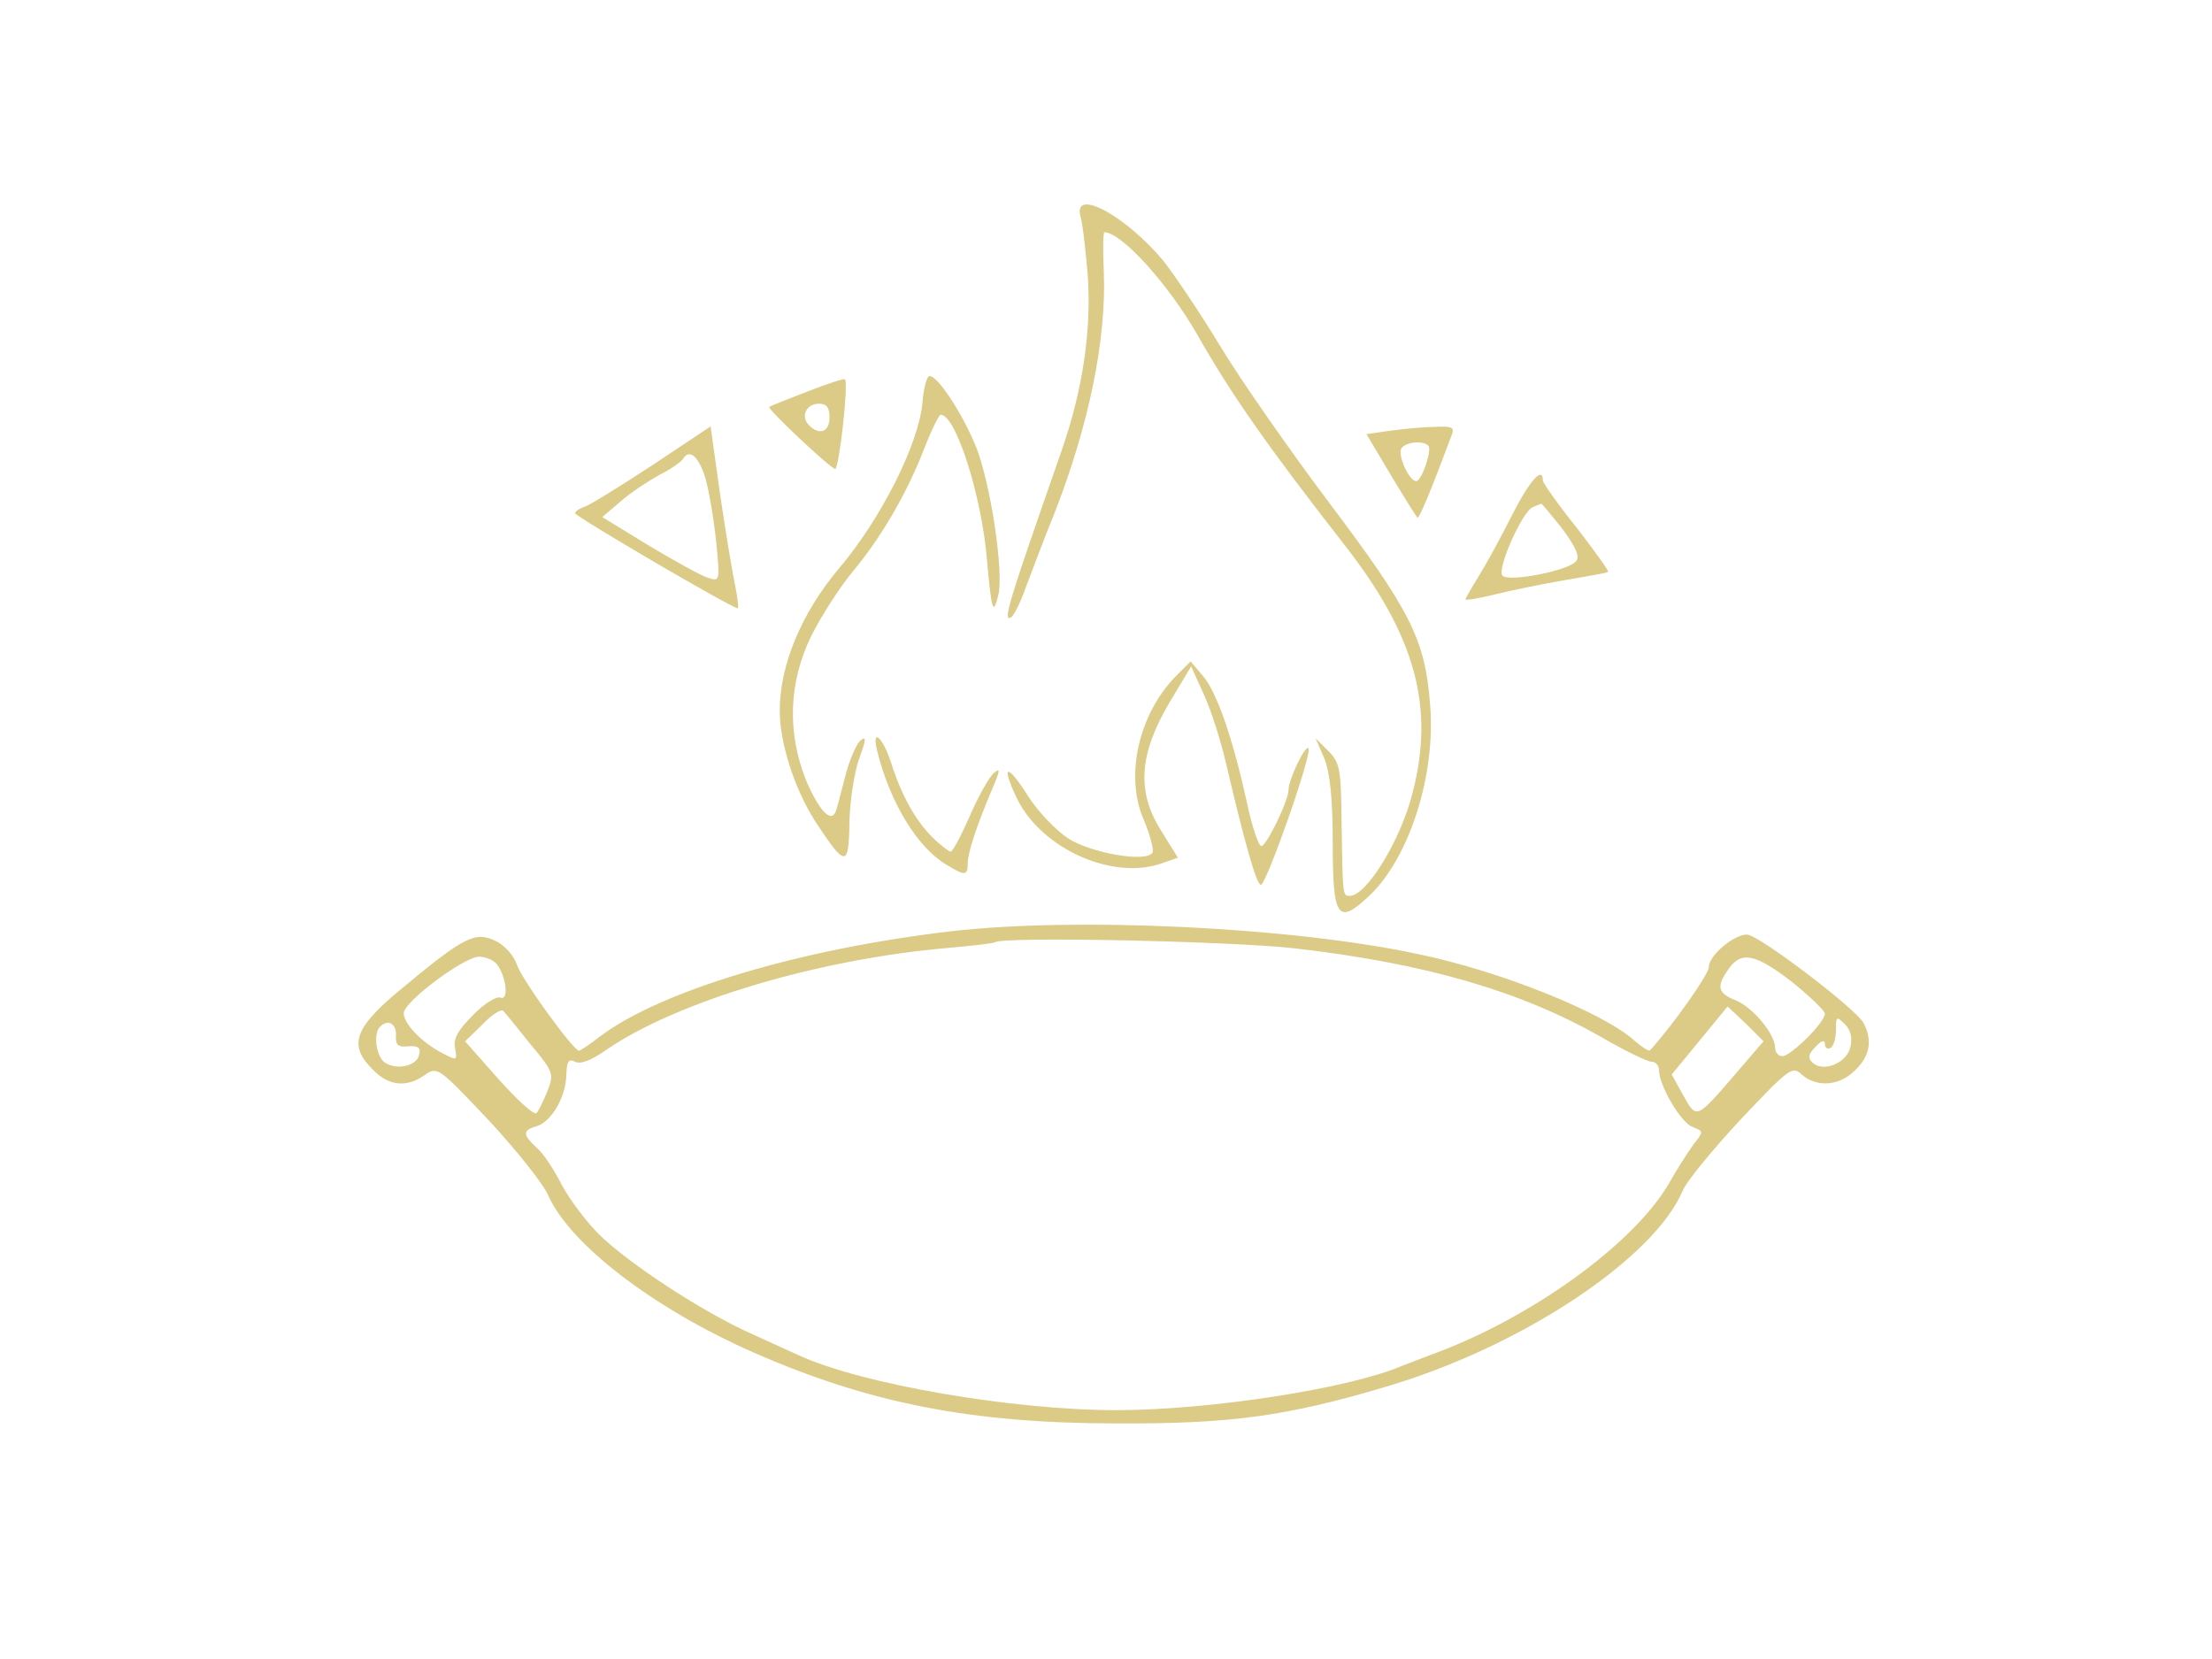
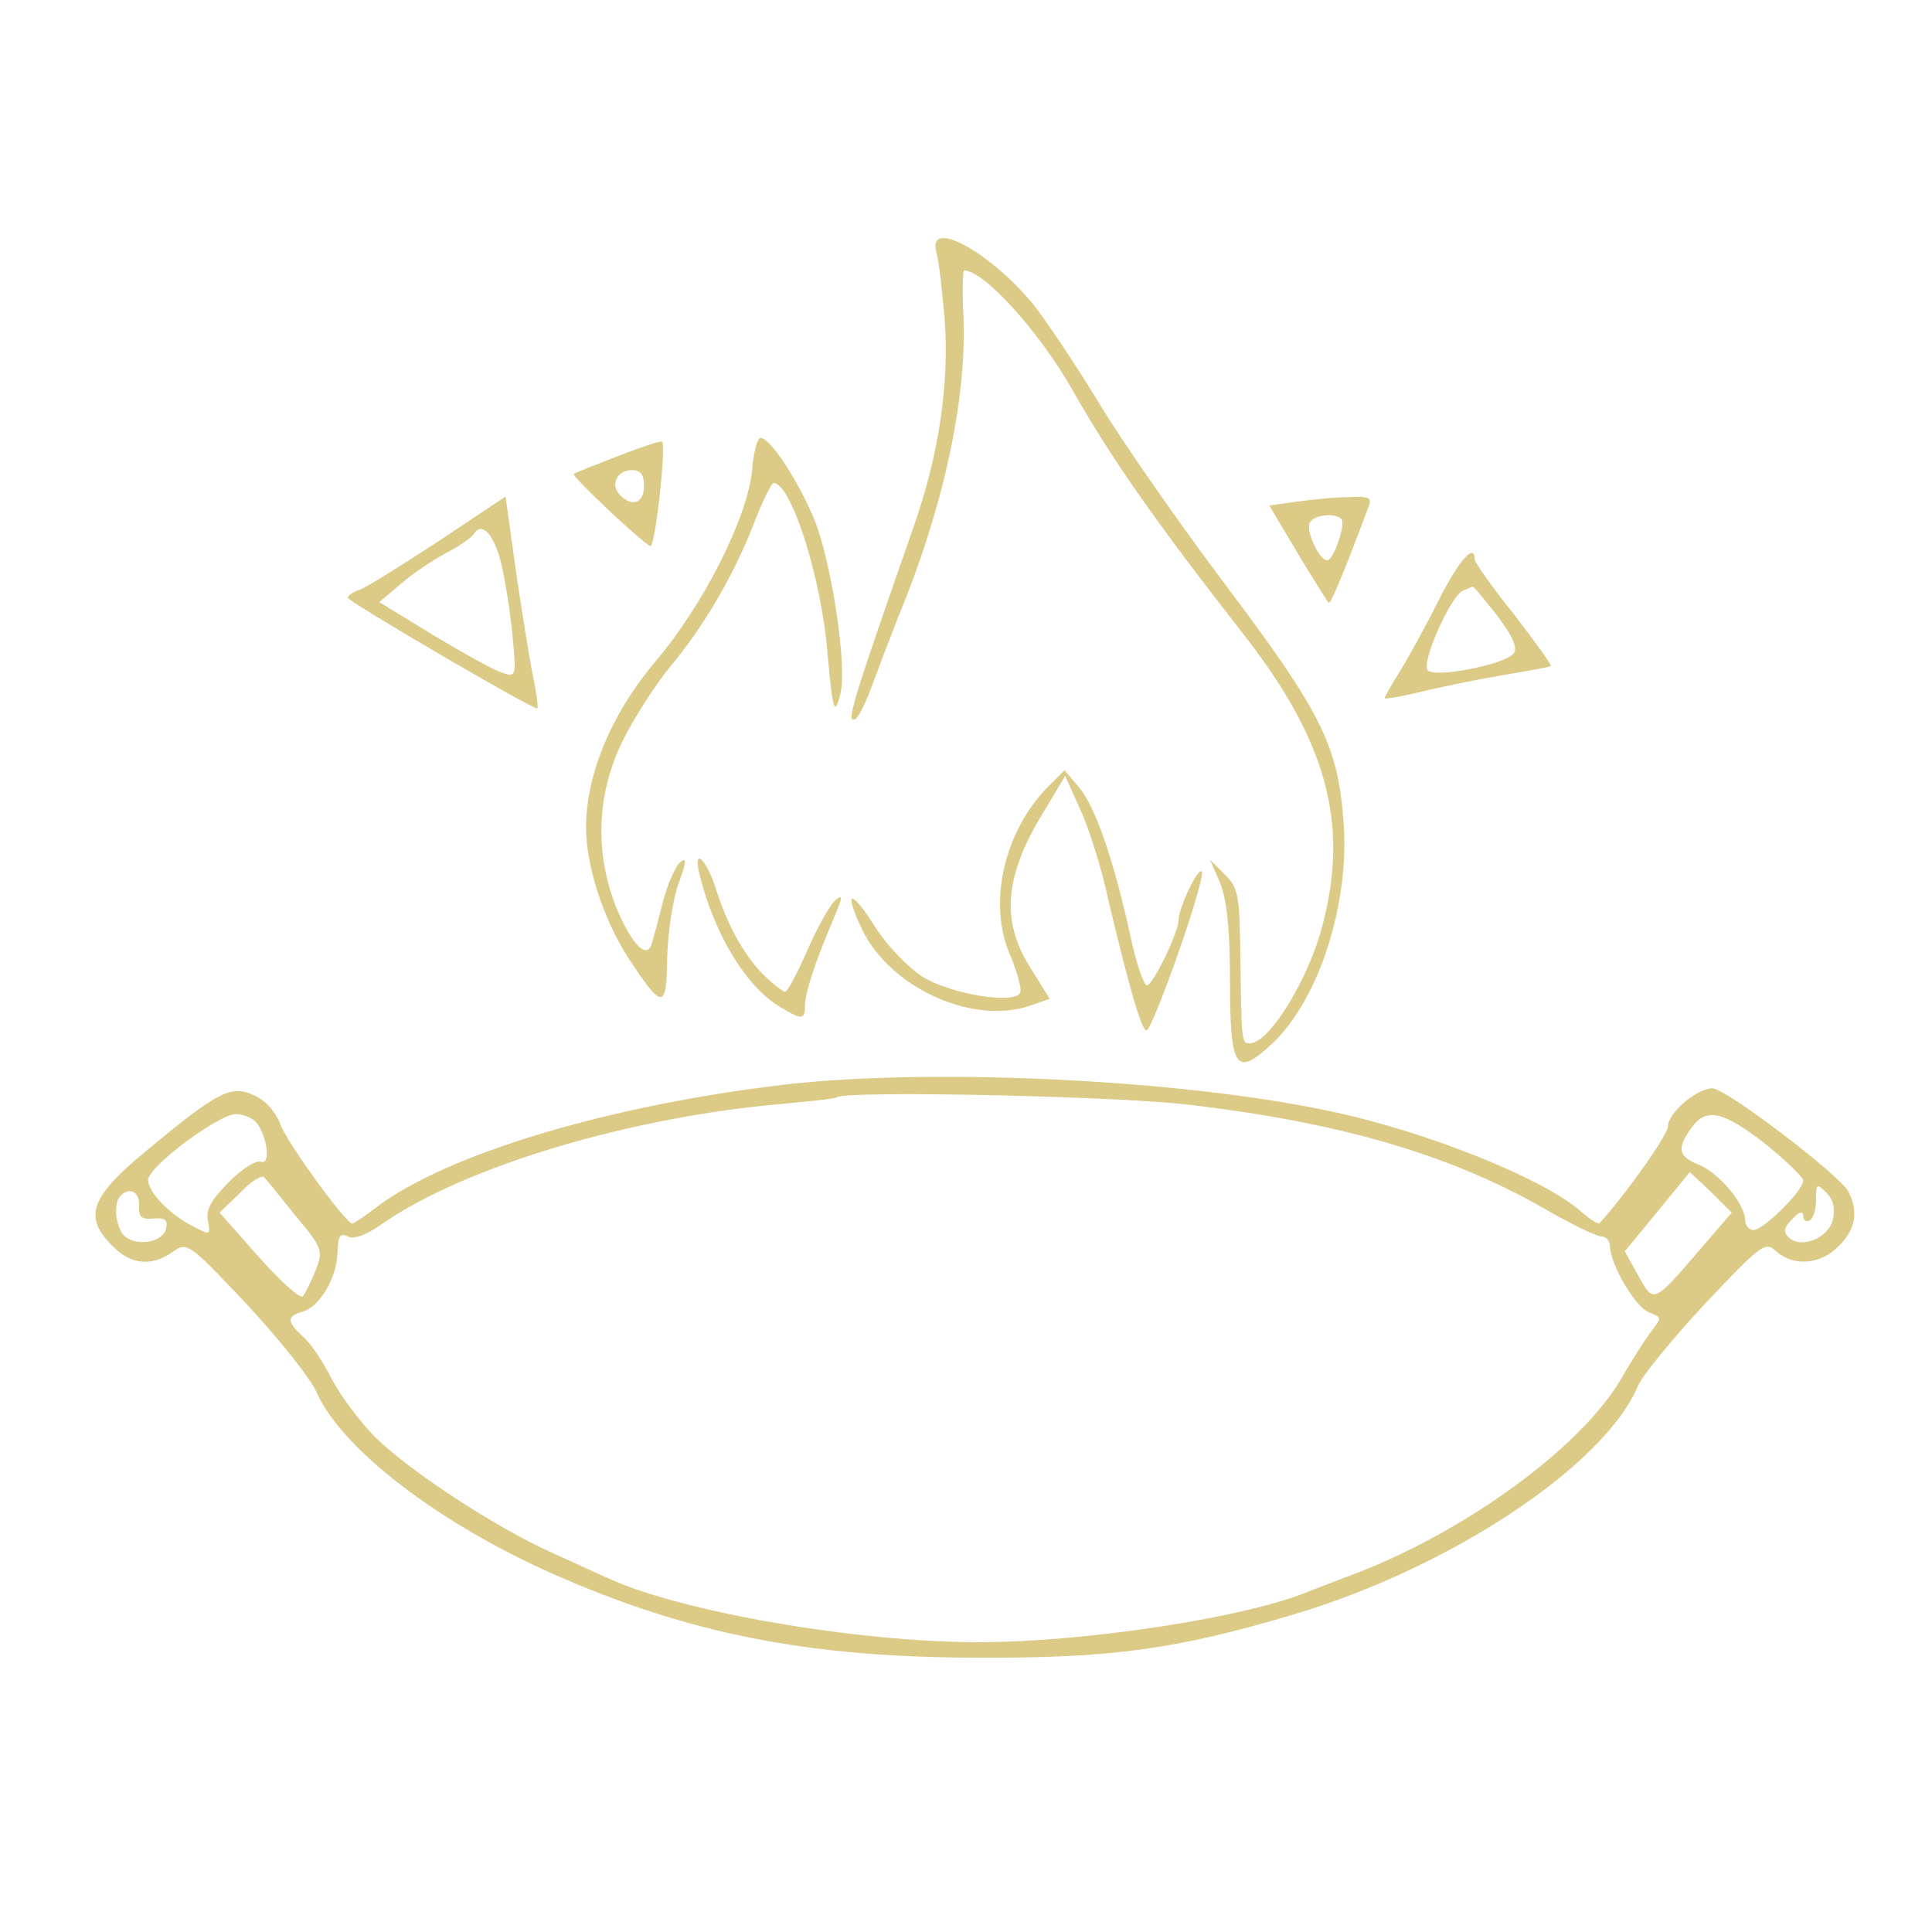
- <svg xmlns="http://www.w3.org/2000/svg" version="1.0" width="80pt" height="60pt" viewBox="0 0 300 300" preserveAspectRatio="xMidYMid meet">
+ <svg xmlns="http://www.w3.org/2000/svg" version="1.0" width="80 0pt" height="60pt" viewBox="0 0 300 300" preserveAspectRatio="xMidYMid meet">
  <g transform="translate(0,300) scale(0.1,-0.1)" fill="#DCCA87" stroke="none">
    <path d="M1454 2608 c4 -13 9 -60 13 -105 7 -100 -9 -209 -48 -320 -96 -275 -107 -309 -90 -299 5 4 17 28 26 54 10 26 33 88 53 137 61 157 93 311 88 434 -2 39 -1 71 1 71 31 0 116 -94 168 -185 60 -106 127 -202 266 -380 129 -165 164 -294 123 -450 -21 -84 -83 -185 -113 -185 -13 0 -13 -2 -15 132 -1 98 -3 109 -24 130 l-23 23 16 -37 c10 -26 15 -71 15 -153 0 -136 9 -149 67 -94 72 69 120 219 109 346 -9 116 -35 168 -181 362 -73 97 -163 226 -199 286 -37 61 -83 129 -102 153 -69 83 -165 134 -150 80z" />
    <path d="M960 2292 c-36 -14 -67 -26 -69 -28 -4 -3 106 -107 119 -112 7 -3 25 157 18 162 -2 2 -32 -8 -68 -22z m40 -47 c0 -26 -18 -33 -37 -14 -16 16 -5 39 18 39 14 0 19 -7 19 -25z" />
    <path d="M1168 2271 c-7 -75 -76 -211 -151 -299 -68 -81 -107 -175 -107 -257 0 -58 26 -140 64 -200 55 -84 61 -84 62 -2 1 40 9 92 18 116 12 33 13 41 2 32 -7 -6 -19 -33 -26 -59 -7 -26 -14 -55 -17 -64 -7 -30 -30 -8 -55 50 -35 87 -32 178 9 262 18 36 51 87 73 114 53 63 100 144 131 224 13 34 27 62 30 62 28 0 75 -150 84 -265 8 -89 11 -99 20 -62 11 41 -14 204 -40 269 -25 61 -69 128 -84 128 -5 0 -11 -22 -13 -49z" />
    <path d="M680 2159 c-58 -38 -113 -72 -122 -75 -10 -3 -18 -9 -18 -12 0 -6 284 -172 294 -172 2 0 0 19 -5 43 -5 23 -17 97 -27 164 l-17 122 -105 -70z m96 -25 c6 -22 15 -73 19 -113 7 -71 7 -73 -14 -66 -12 3 -60 30 -107 58 l-85 52 33 28 c18 16 50 37 70 48 20 10 40 24 43 29 12 20 29 4 41 -36z" />
    <path d="M2013 2221 l-42 -6 44 -74 c24 -40 46 -75 48 -77 3 -3 24 47 62 149 6 14 1 17 -31 15 -22 0 -58 -4 -81 -7z m70 -27 c7 -7 -12 -64 -22 -64 -13 0 -34 47 -27 59 8 12 39 15 49 5z" />
    <path d="M2234 2068 c-20 -40 -47 -89 -60 -110 -13 -21 -24 -40 -24 -42 0 -2 24 2 53 9 28 7 86 19 127 26 41 7 77 13 78 15 2 1 -24 37 -57 80 -34 42 -61 81 -61 85 0 27 -24 0 -56 -63z m91 -24 c25 -34 32 -50 25 -59 -14 -17 -121 -38 -133 -26 -11 11 36 117 55 124 7 3 14 6 15 6 1 1 18 -20 38 -45z" />
    <path d="M1627 1778 c-68 -69 -94 -182 -58 -262 11 -27 18 -53 15 -58 -11 -18 -109 -1 -151 25 -22 14 -55 48 -73 76 -39 62 -51 60 -21 -3 45 -92 176 -150 265 -116 l26 9 -31 50 c-44 70 -39 138 16 231 l39 65 23 -51 c13 -28 30 -82 39 -120 34 -145 56 -224 64 -224 10 0 94 239 86 247 -6 6 -36 -57 -36 -76 0 -19 -40 -101 -49 -101 -5 0 -17 35 -26 78 -25 114 -54 200 -80 230 l-22 26 -26 -26z" />
    <path d="M1086 1643 c23 -94 73 -176 126 -207 33 -20 38 -20 38 3 0 19 16 68 45 136 14 33 14 37 2 27 -8 -7 -28 -42 -43 -77 -16 -36 -31 -65 -35 -65 -3 0 -19 12 -34 27 -30 30 -56 77 -74 135 -15 45 -35 63 -25 21z" />
    <path d="M1220 1316 c-274 -32 -527 -108 -636 -191 -18 -14 -35 -25 -37 -25 -10 0 -103 128 -112 155 -6 17 -22 36 -40 44 -36 17 -56 7 -169 -87 -86 -71 -97 -102 -51 -147 28 -29 61 -32 93 -9 23 16 25 14 115 -81 50 -54 100 -116 109 -138 40 -88 190 -203 369 -282 209 -92 395 -129 659 -129 204 -1 307 13 485 66 245 72 485 231 538 355 6 16 54 74 104 128 88 93 94 98 111 82 27 -24 69 -21 97 8 27 26 31 54 15 85 -14 26 -190 160 -211 160 -24 0 -69 -38 -69 -59 0 -13 -65 -105 -106 -150 -2 -3 -14 5 -27 16 -55 51 -243 127 -394 158 -230 49 -617 67 -843 41z m622 -31 c235 -27 407 -77 553 -160 43 -25 84 -45 92 -45 7 0 13 -7 13 -15 0 -28 40 -96 61 -103 20 -8 20 -8 1 -32 -10 -14 -30 -45 -44 -70 -64 -110 -250 -244 -428 -309 -19 -7 -44 -17 -55 -21 -95 -41 -348 -80 -516 -80 -188 0 -461 47 -574 99 -11 5 -51 23 -88 40 -87 39 -220 126 -274 179 -23 23 -53 63 -67 89 -13 26 -33 57 -45 67 -26 24 -26 32 -2 39 27 7 54 52 55 92 1 26 4 31 16 25 9 -5 29 2 57 22 129 88 384 164 619 184 43 4 81 8 83 10 12 11 432 2 543 -11z m-1444 -28 c17 -21 23 -67 7 -61 -7 3 -30 -11 -50 -32 -27 -27 -36 -43 -32 -60 4 -22 3 -22 -22 -9 -39 20 -71 54 -71 73 1 21 108 101 136 102 12 0 26 -6 32 -13z m2343 -33 c32 -26 59 -52 59 -57 0 -16 -62 -77 -77 -77 -7 0 -13 7 -13 15 0 25 -40 73 -71 86 -33 13 -36 25 -13 57 23 33 49 27 115 -24z m-2282 -112 c42 -50 43 -54 31 -85 -7 -17 -16 -36 -20 -40 -4 -4 -34 23 -68 61 l-61 69 32 31 c17 18 34 28 37 24 4 -4 26 -31 49 -60z m2181 -52 c-73 -85 -72 -84 -96 -41 l-21 38 51 62 50 61 33 -31 32 -32 -49 -57z m206 46 c-7 -29 -50 -46 -69 -27 -8 8 -7 15 6 28 11 12 17 13 17 5 0 -7 5 -10 10 -7 6 3 10 18 10 33 0 24 1 25 16 10 11 -11 14 -25 10 -42z m-2630 22 c-1 -18 4 -22 22 -20 18 1 23 -2 20 -15 -4 -22 -44 -29 -64 -13 -14 13 -19 51 -7 63 14 15 30 6 29 -15z" />
  </g>
</svg>
